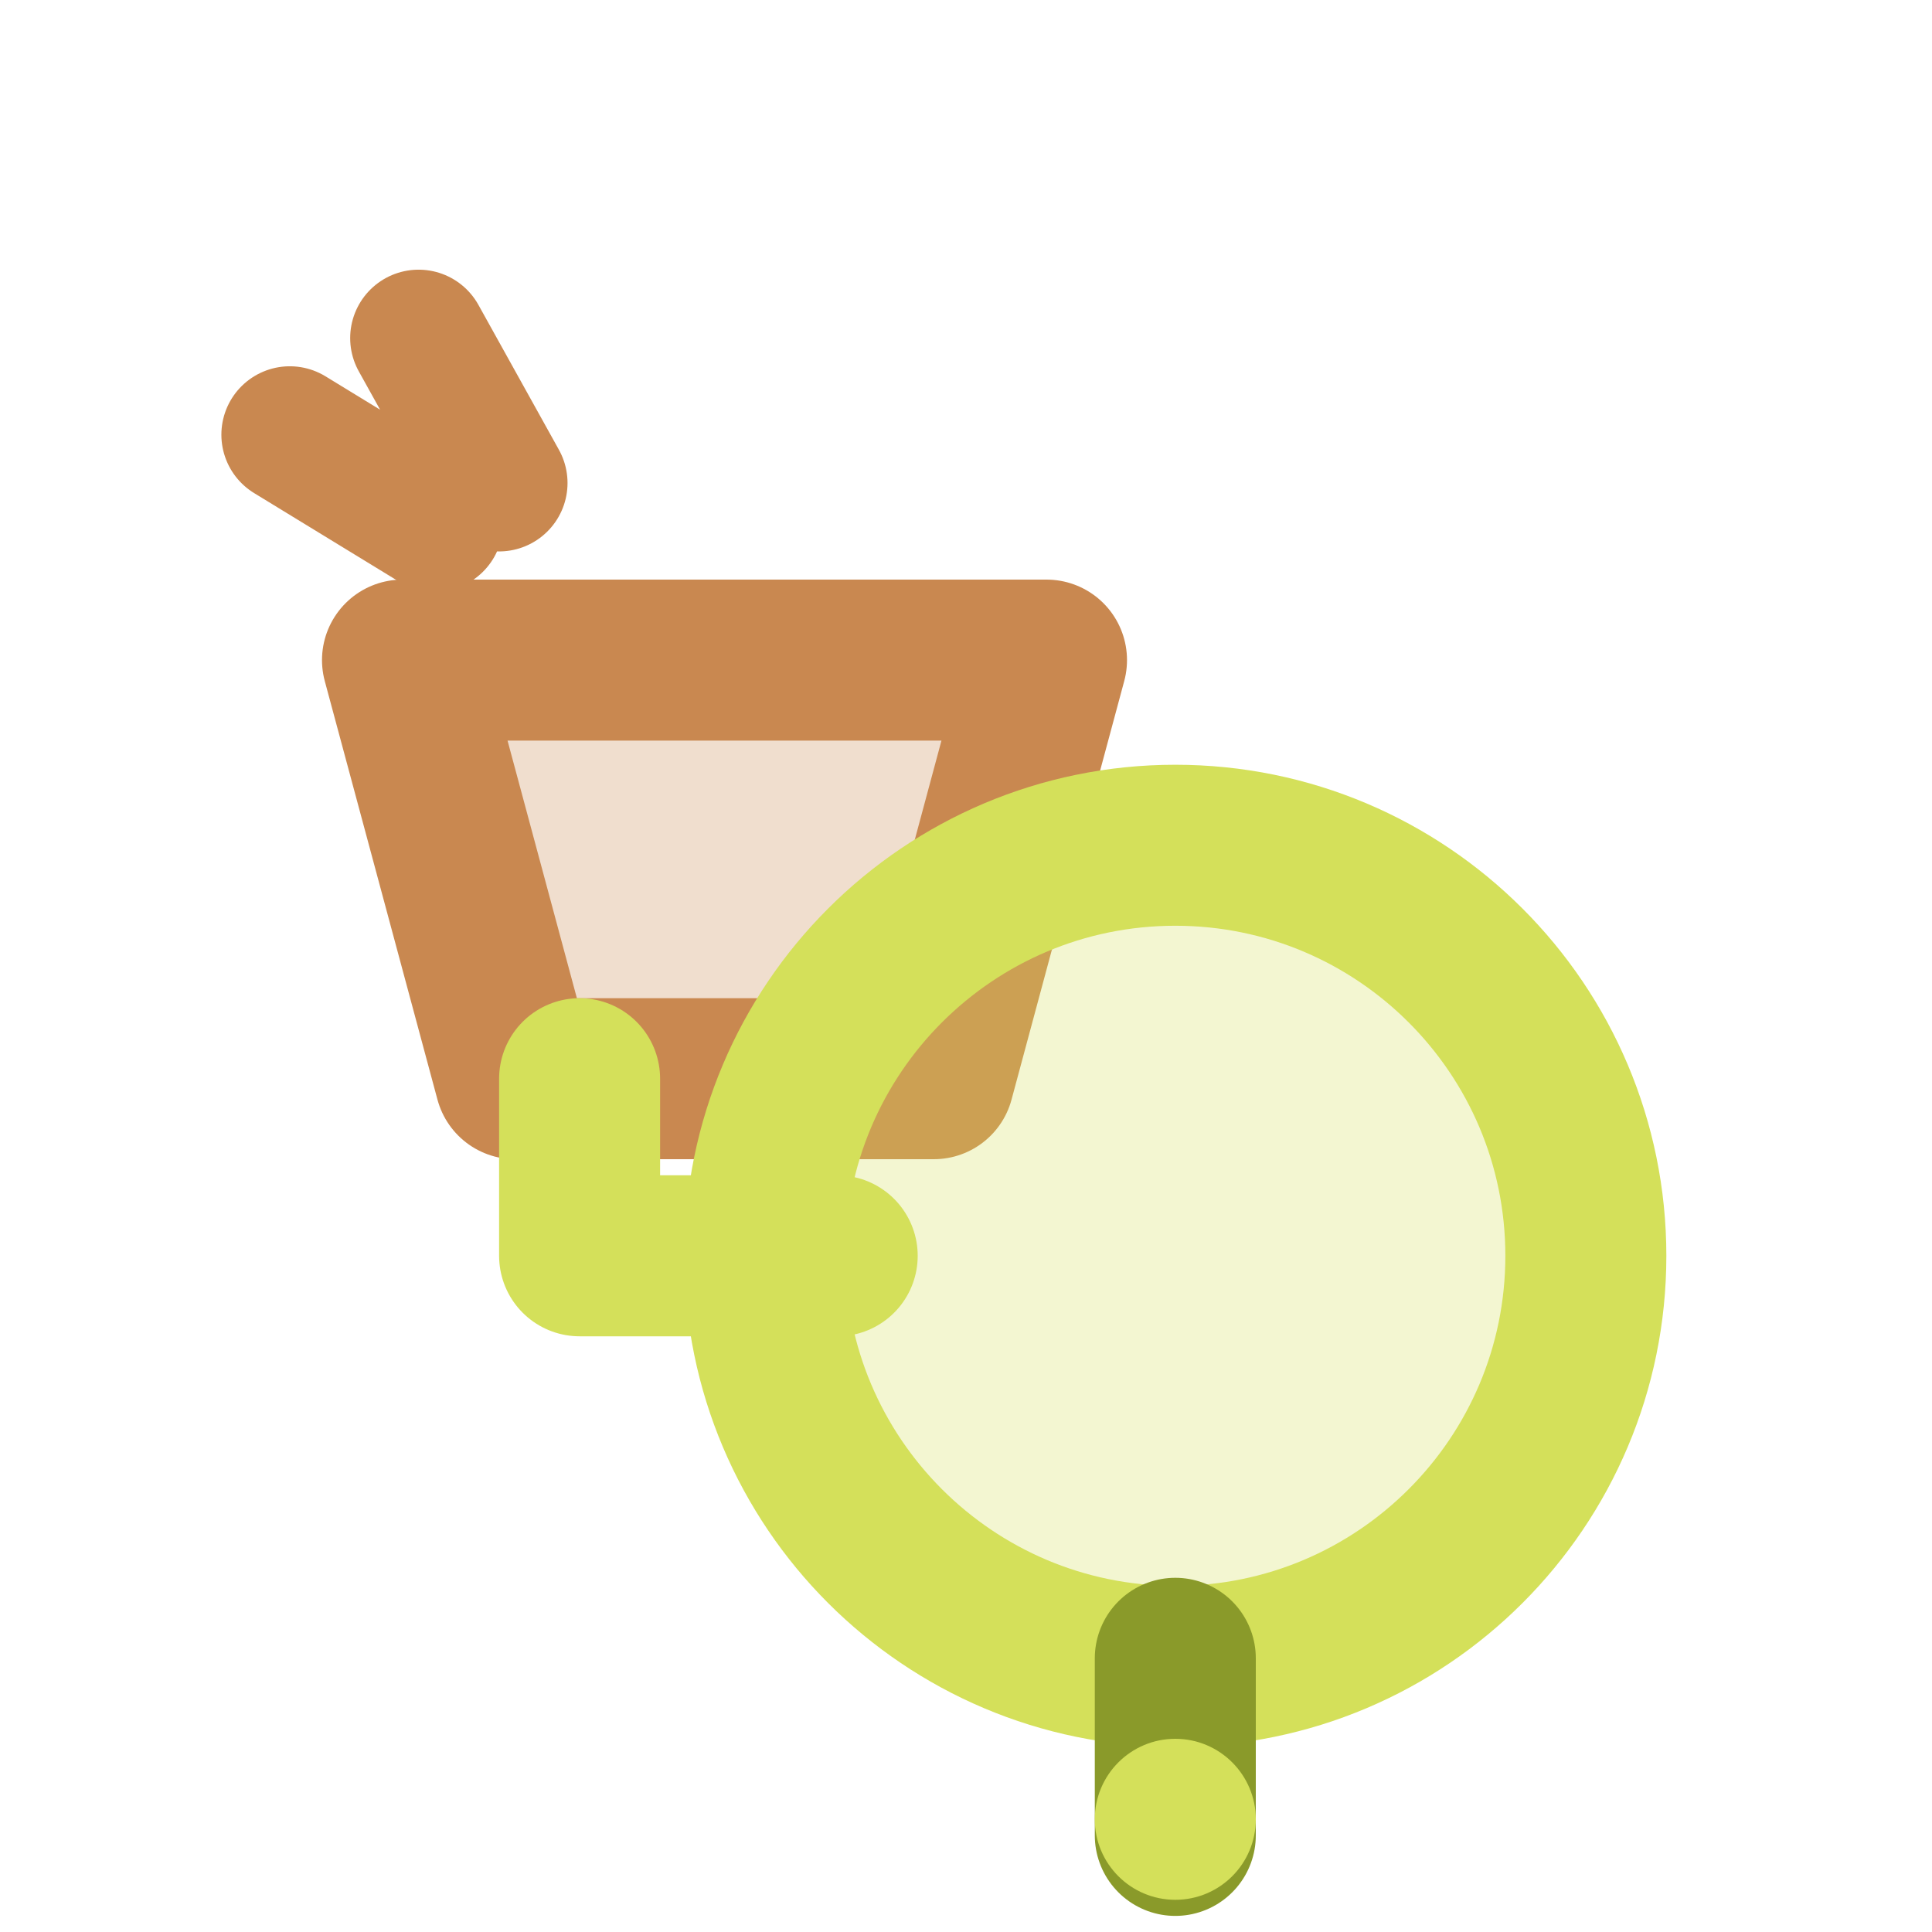
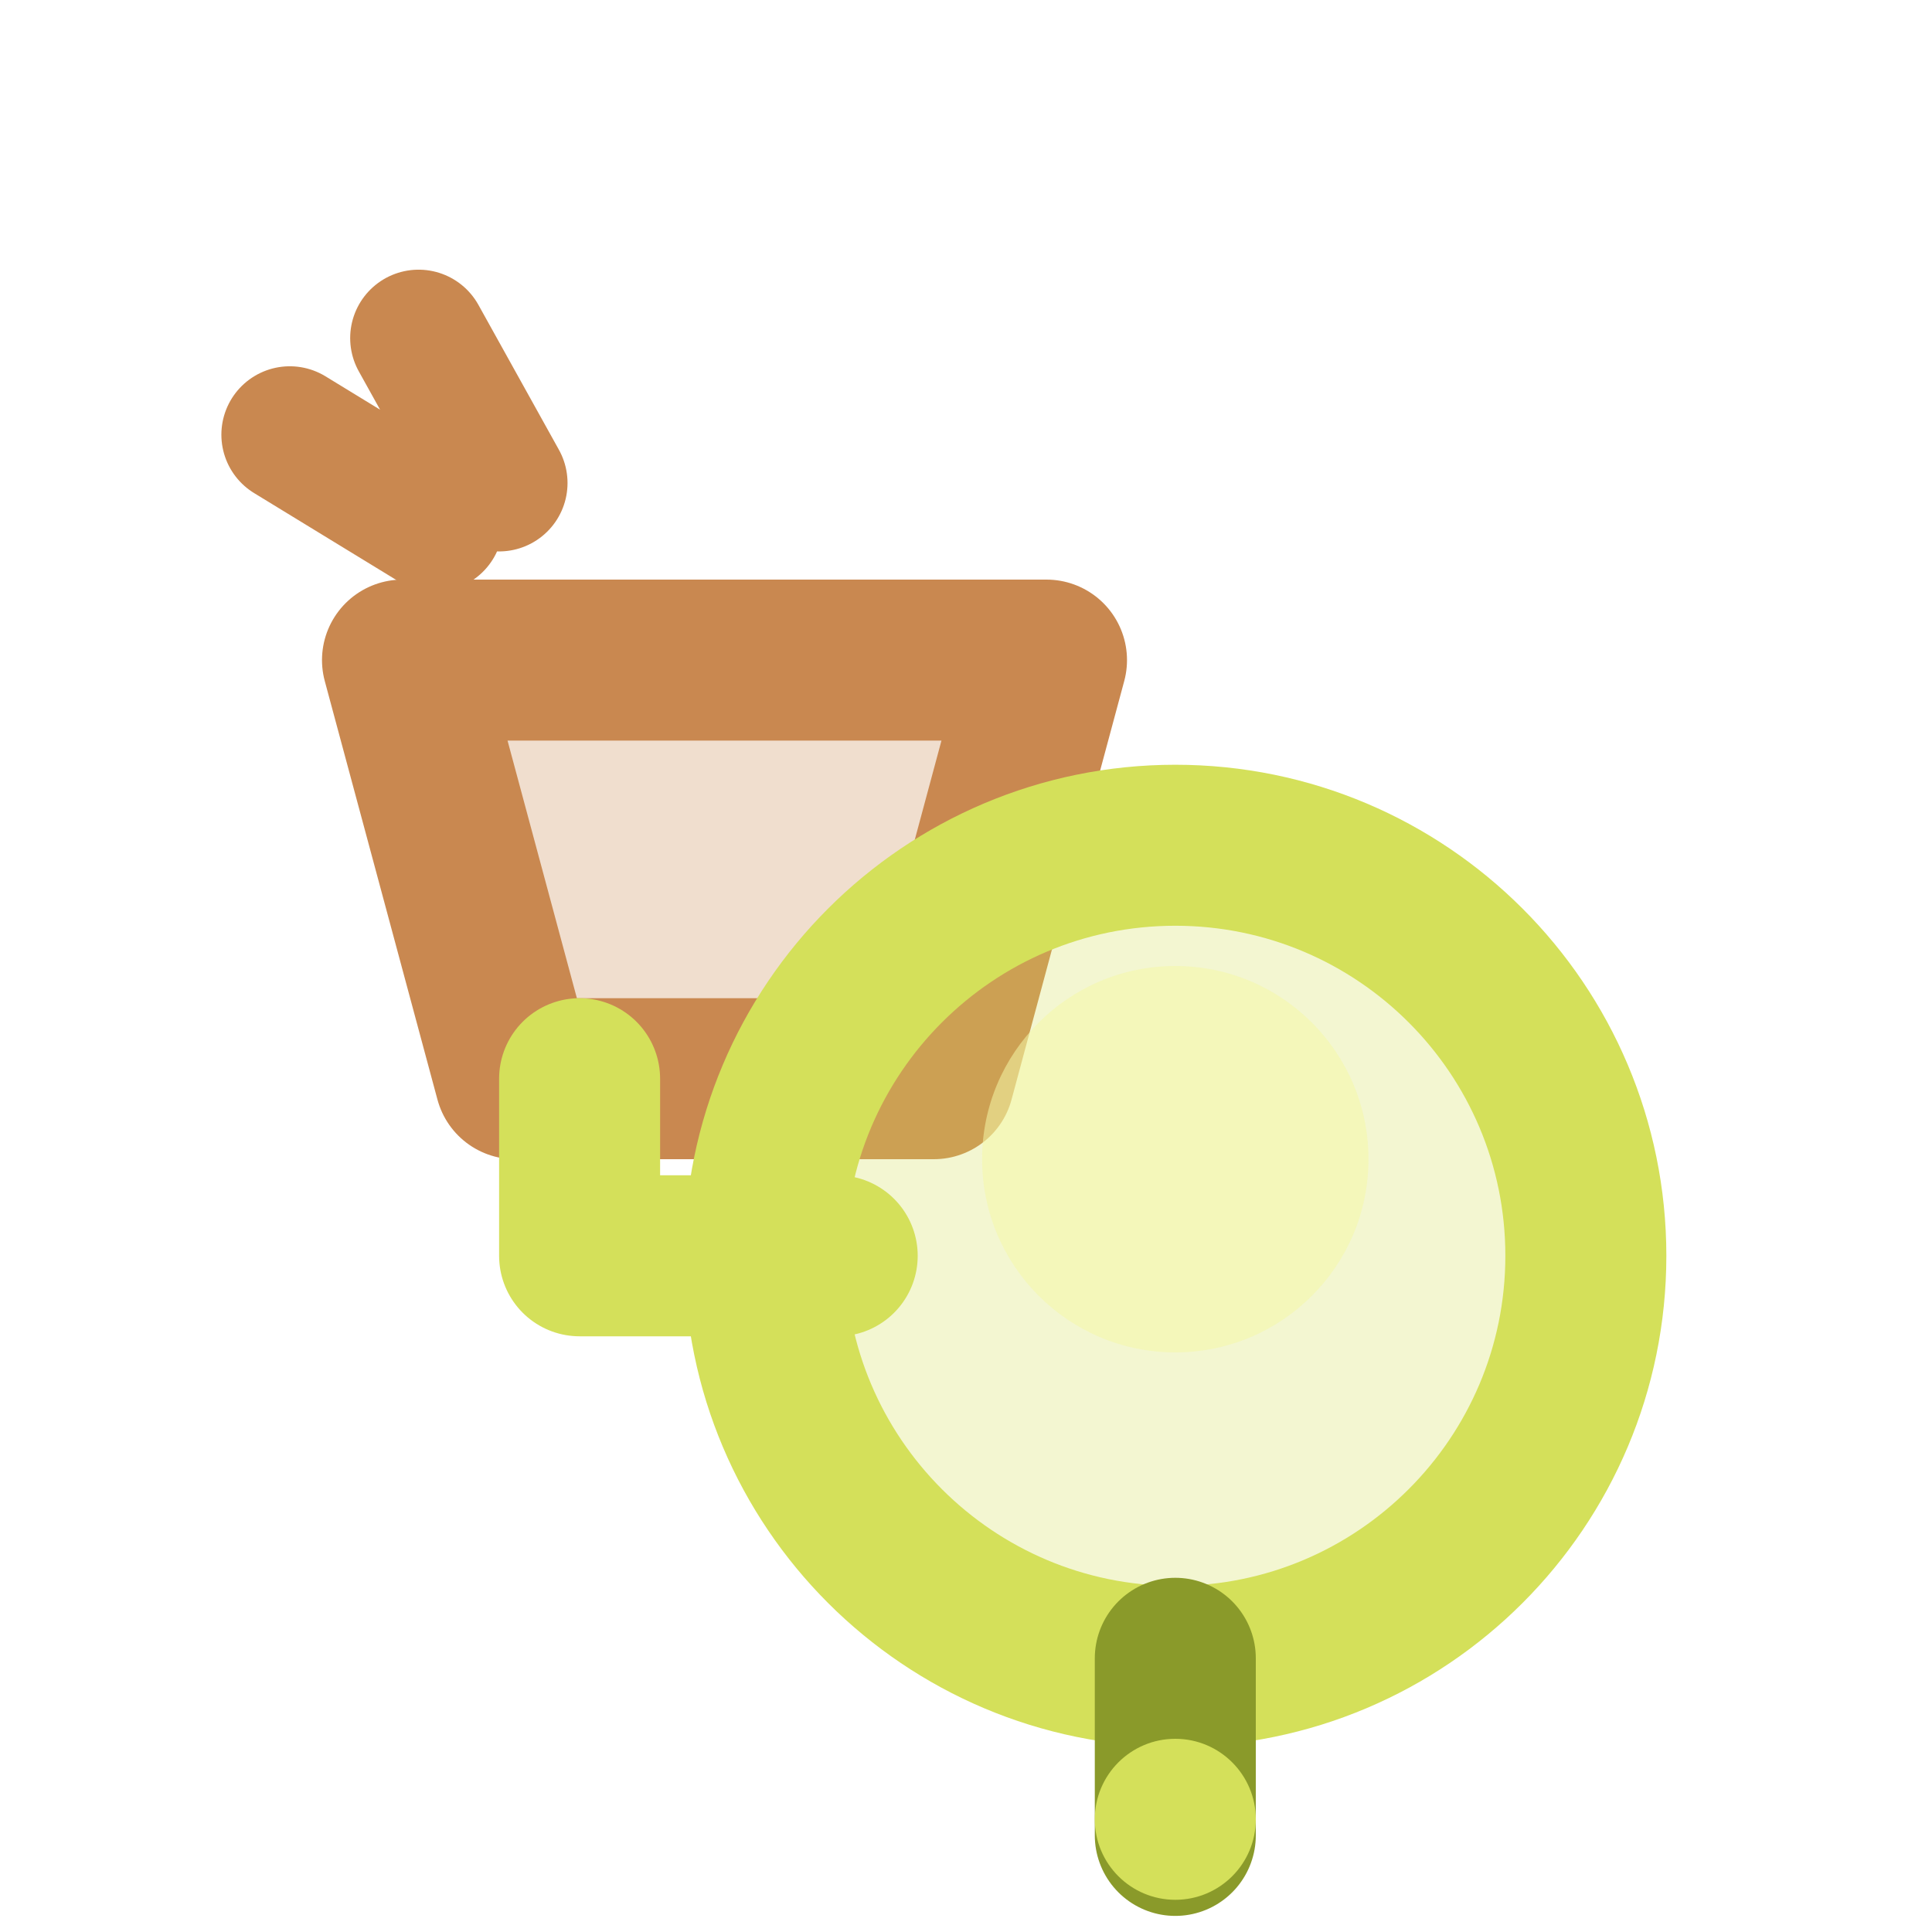
<svg xmlns="http://www.w3.org/2000/svg" viewBox="0 0 24 24" fill="none" stroke="#d4e05a" stroke-width="2" stroke-linecap="round" stroke-linejoin="round" aria-hidden="true">
-   <style>@media (prefers-reduced-motion:no-preference){.d{animation:d 1.6s steps(2,end) infinite}}@keyframes d{50%{opacity:.2}}</style>
+   <style>@media (prefers-reduced-motion:no-preference){.g{animation:g 2.2s ease-in-out infinite}}@keyframes g{50%{opacity:.62}}</style>
  <path d="M5 8.2h8l-1.4 5.2H6.4z" fill="rgba(201,136,80,.28)" stroke="#c98850" />
  <path d="M7.2 13.4v2.2h3.2" />
  <circle cx="14.6" cy="15.6" r="5.1" fill="rgba(212,224,90,.28)" />
-   <path class="d" d="M14.6 20.6v2.2" stroke="#8a9a2a">
-     <animate attributeName="opacity" values="1;.2;1" dur="1.6s" repeatCount="indefinite" calcMode="discrete" />
-   </path>
-   <circle class="d" cx="14.6" cy="22.6" r="1" fill="#d4e05a" stroke="none">
-     <animate attributeName="opacity" values="1;.2;1" dur="1.6s" repeatCount="indefinite" calcMode="discrete" />
+   <circle class="g" cx="14.6" cy="14.4" r="2.4" fill="rgba(243,247,168,.55)" stroke="none">
+     <animate attributeName="opacity" values="1;.62;1" dur="2.2s" repeatCount="indefinite" />
  </circle>
+   <path d="M14.6 20.6v2.2" stroke="#8a9a2a" />
+   <circle cx="14.6" cy="22.6" r="1" fill="#d4e05a" stroke="none" />
  <path d="M3.6 5.4l1.8 1.1M5.2 4.2l1 1.8" stroke="#c98850" stroke-width="1.7" />
</svg>
